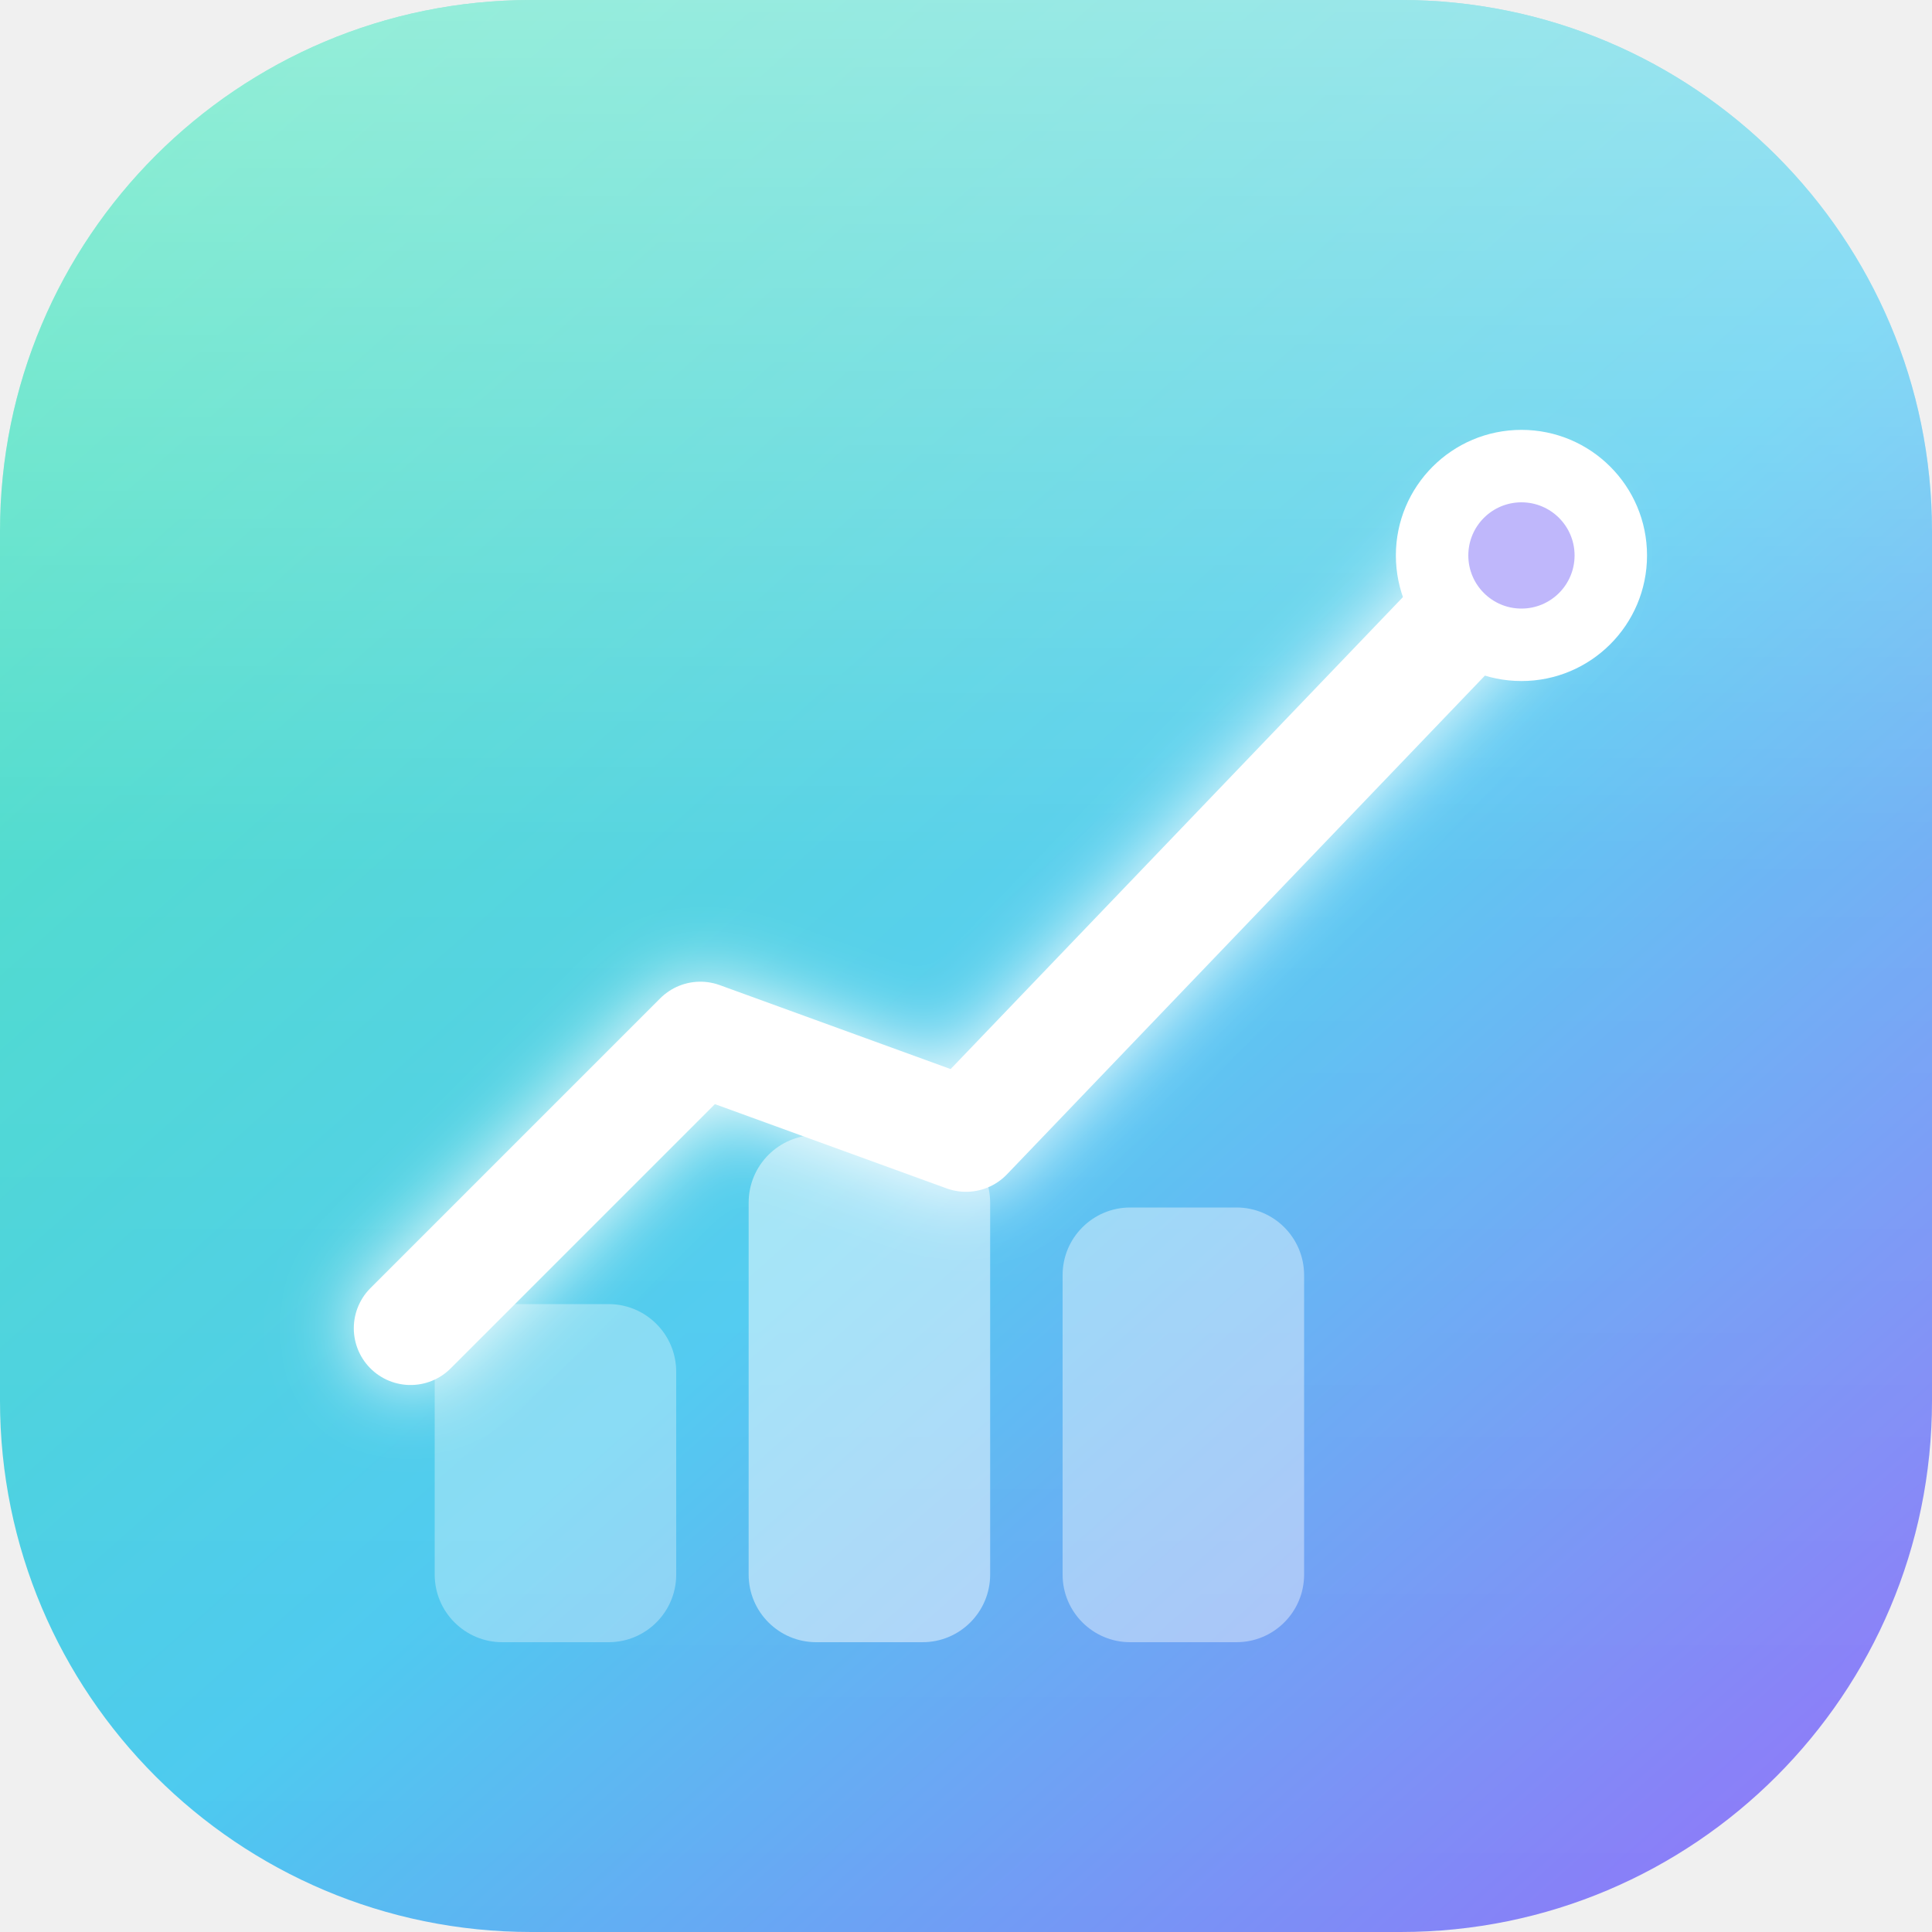
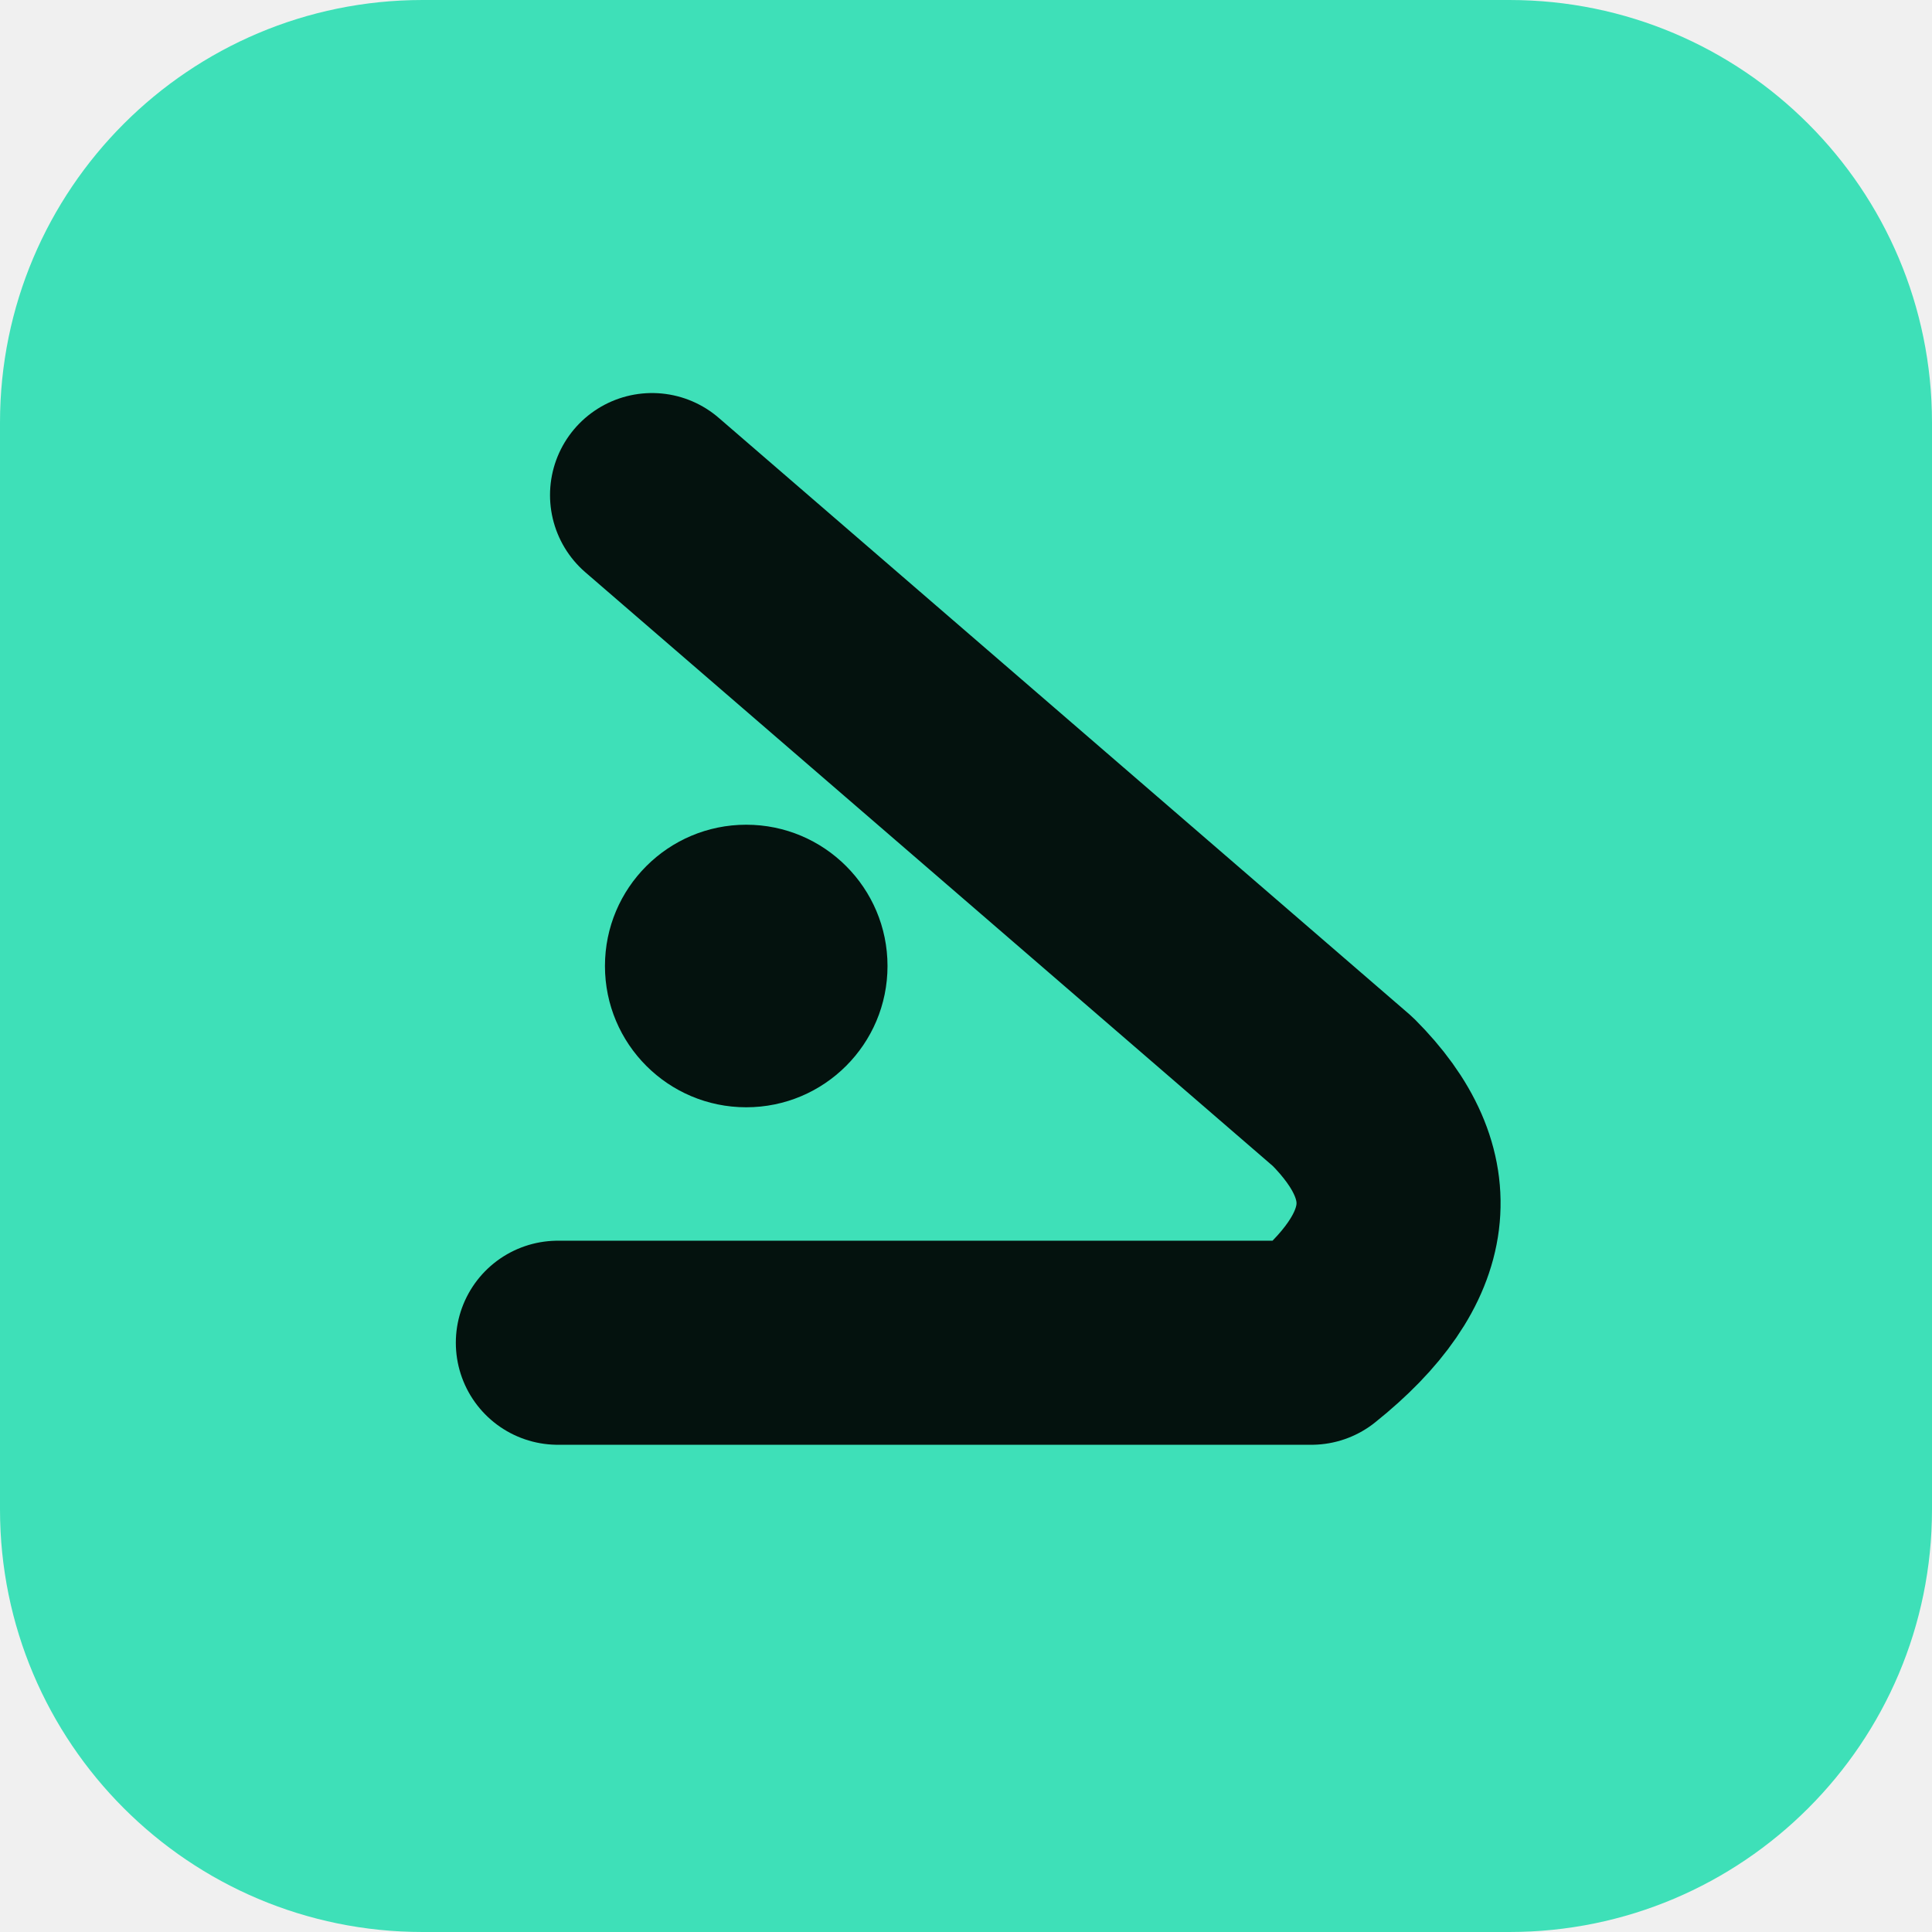
- <svg xmlns="http://www.w3.org/2000/svg" viewBox="0 0 40 40" fill="none" aria-hidden="true">
-   <defs>
-     <linearGradient id="bg" x1="4" y1="2" x2="36" y2="38" gradientUnits="userSpaceOnUse">
-       <stop stop-color="#3ee0b8" />
-       <stop offset="0.55" stop-color="#4cc9f0" />
-       <stop offset="1" stop-color="#8b7cf8" />
-     </linearGradient>
-     <linearGradient id="shine" x1="20" y1="0" x2="20" y2="40" gradientUnits="userSpaceOnUse">
-       <stop stop-color="#fff" stop-opacity="0.45" />
-       <stop offset="0.45" stop-color="#fff" stop-opacity="0.08" />
-       <stop offset="1" stop-color="#fff" stop-opacity="0" />
-     </linearGradient>
-     <filter id="glow" x="-20%" y="-20%" width="140%" height="140%">
-       <feGaussianBlur stdDeviation="0.8" result="b" />
-       <feMerge>
-         <feMergeNode in="b" />
-         <feMergeNode in="SourceGraphic" />
-       </feMerge>
-     </filter>
-   </defs>
-   <rect width="40" height="40" rx="11" fill="url(#bg)" />
-   <rect width="40" height="40" rx="11" fill="url(#shine)" />
-   <rect x="9" y="27" width="5" height="7" rx="1.4" fill="#fff" fill-opacity="0.32" />
-   <rect x="15.5" y="23.5" width="5" height="10.5" rx="1.4" fill="#fff" fill-opacity="0.48" />
-   <rect x="22" y="25" width="5" height="9" rx="1.4" fill="#fff" fill-opacity="0.4" />
-   <path d="M8.5 27.5 14.5 21.5 20 23.5 31.5 11.5" stroke="#fff" stroke-width="2.35" stroke-linecap="round" stroke-linejoin="round" filter="url(#glow)" />
-   <circle cx="31.5" cy="11.5" r="2.6" fill="#fff" />
-   <circle cx="31.5" cy="11.5" r="1.1" fill="#8b7cf8" fill-opacity="0.55" />
+ <svg xmlns="http://www.w3.org/2000/svg" viewBox="0 0 32 32" width="32" height="32" role="img" aria-label="daraiito">
+   <rect width="32" height="32" rx="7" fill="#3ee0b8" />
+   <g transform="translate(3 3) scale(.26)">
+     <path d="M30 20 L74 58 Q82 66 72 74 H24" fill="none" stroke="#04120e" stroke-width="13" stroke-linecap="round" stroke-linejoin="round" />
+     <circle cx="36" cy="50" r="9" fill="#04120e" />
+   </g>
</svg>
